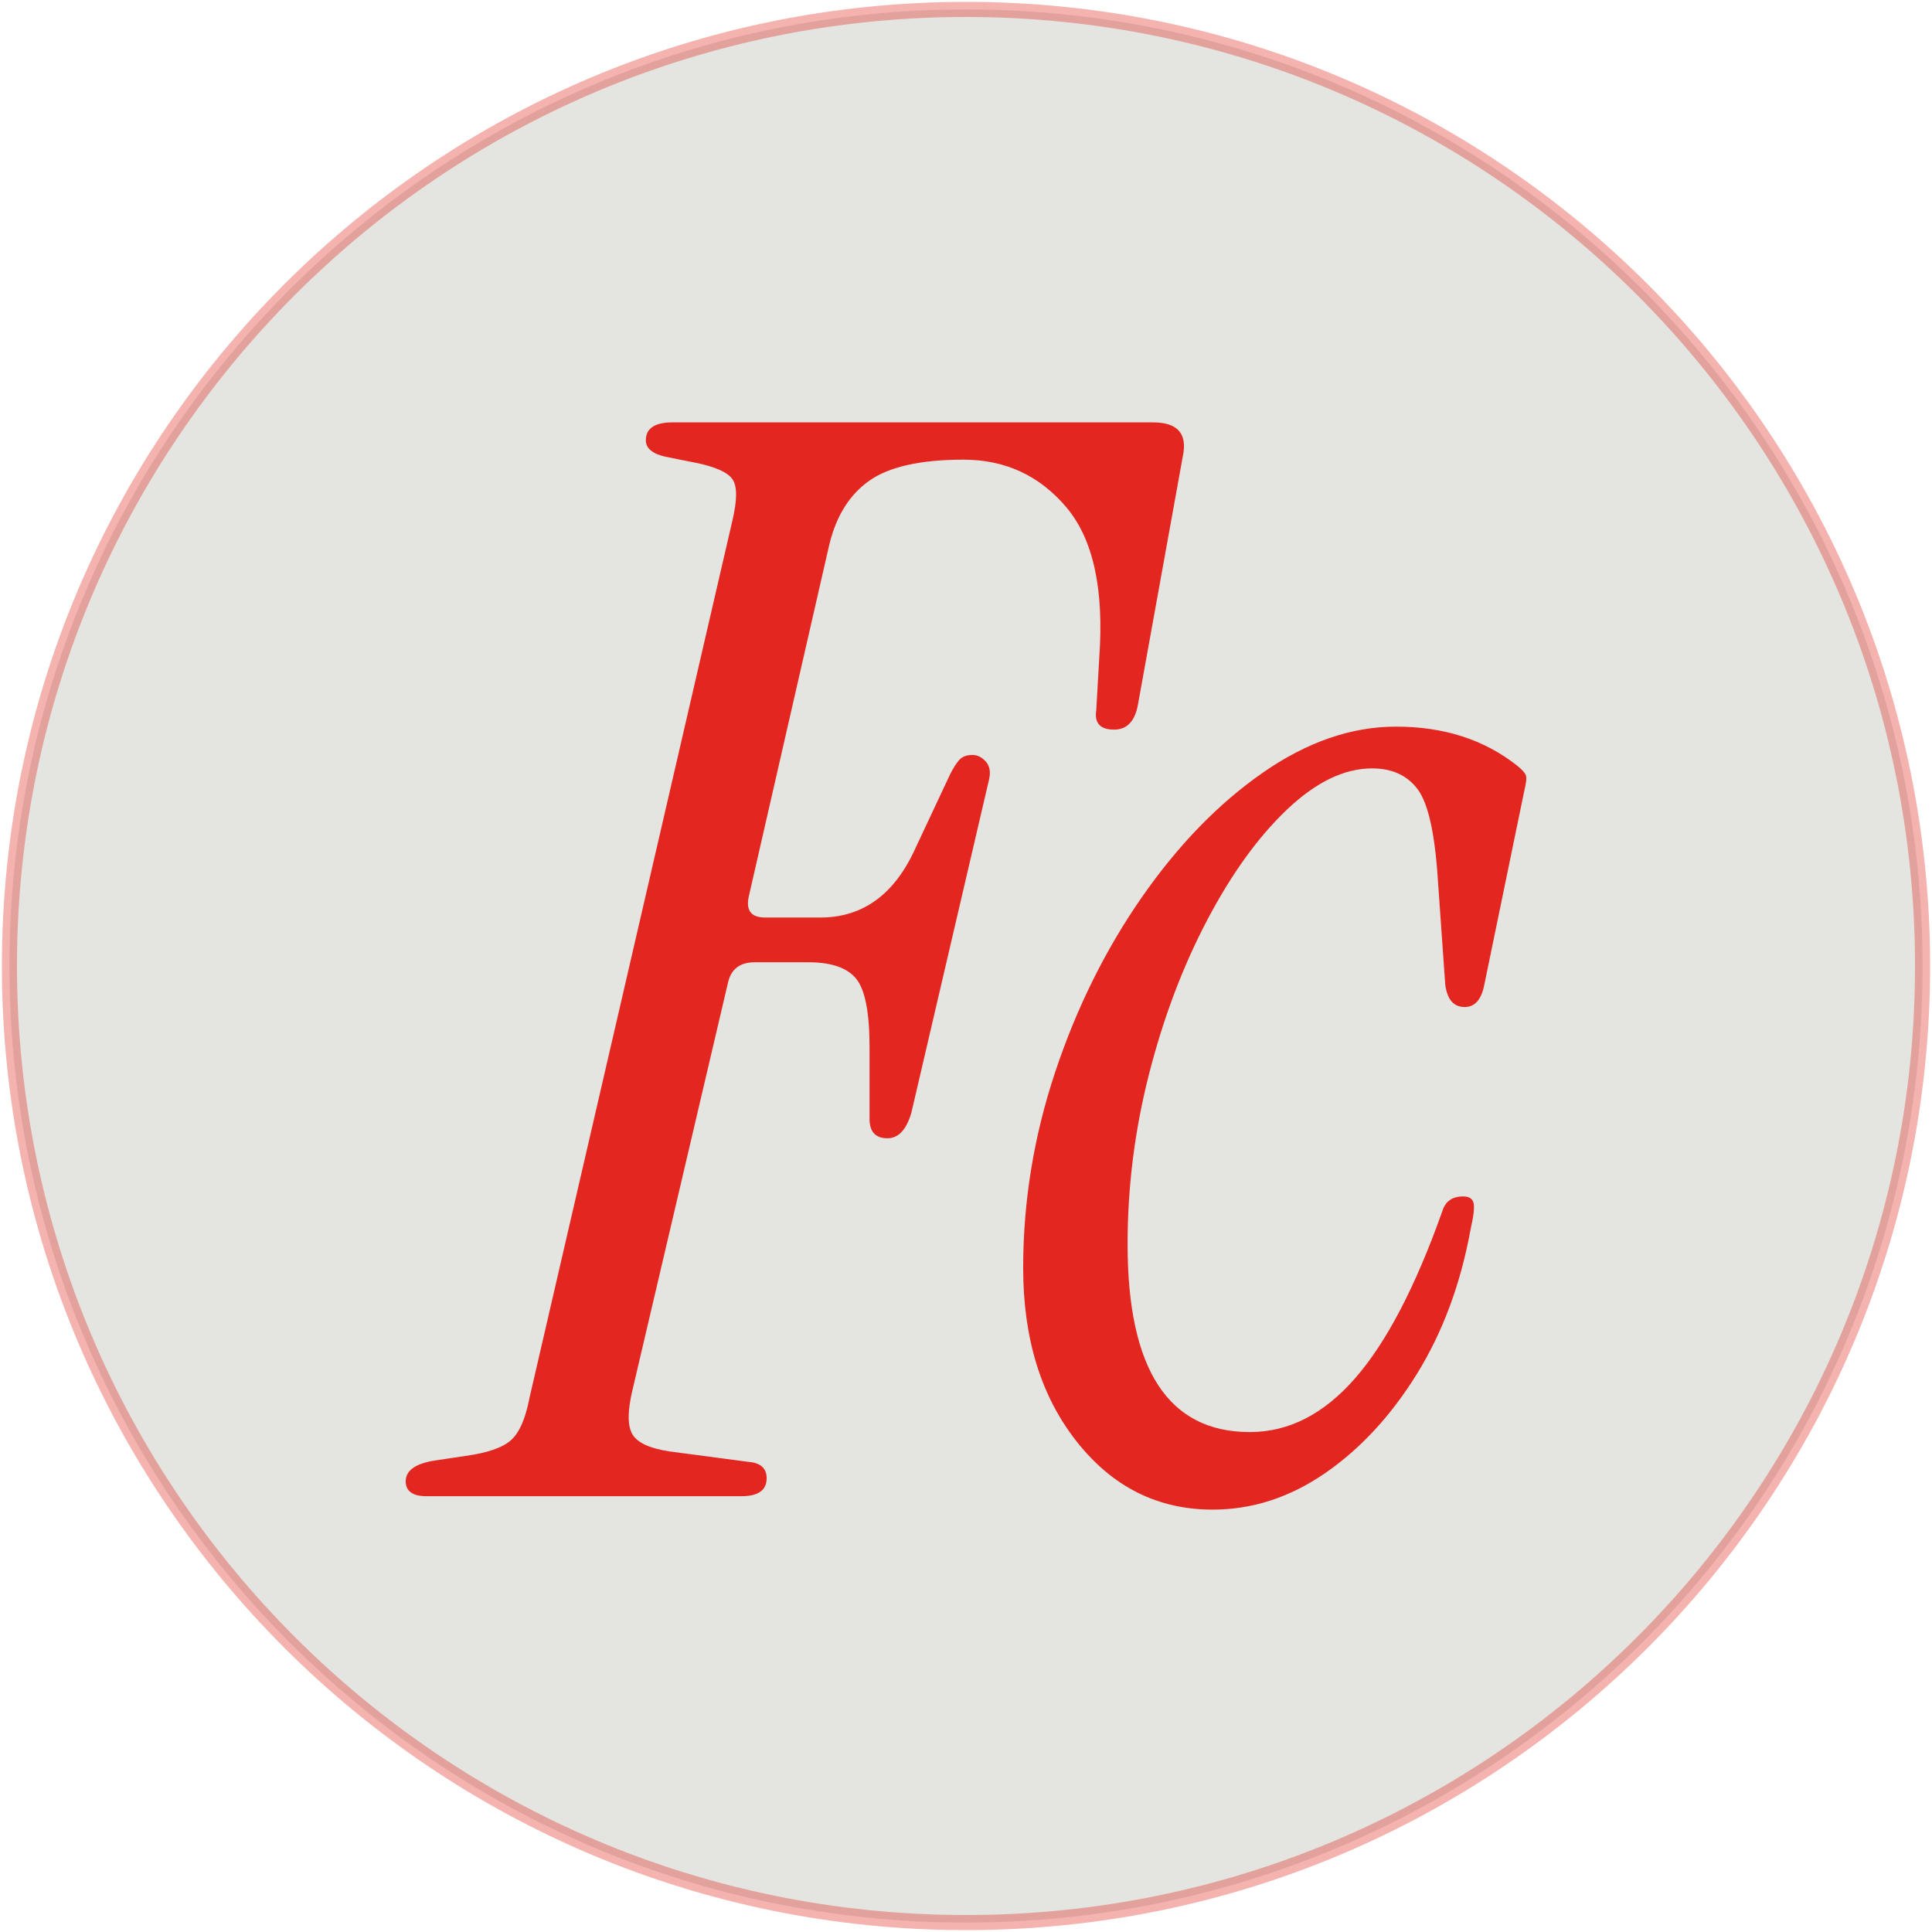
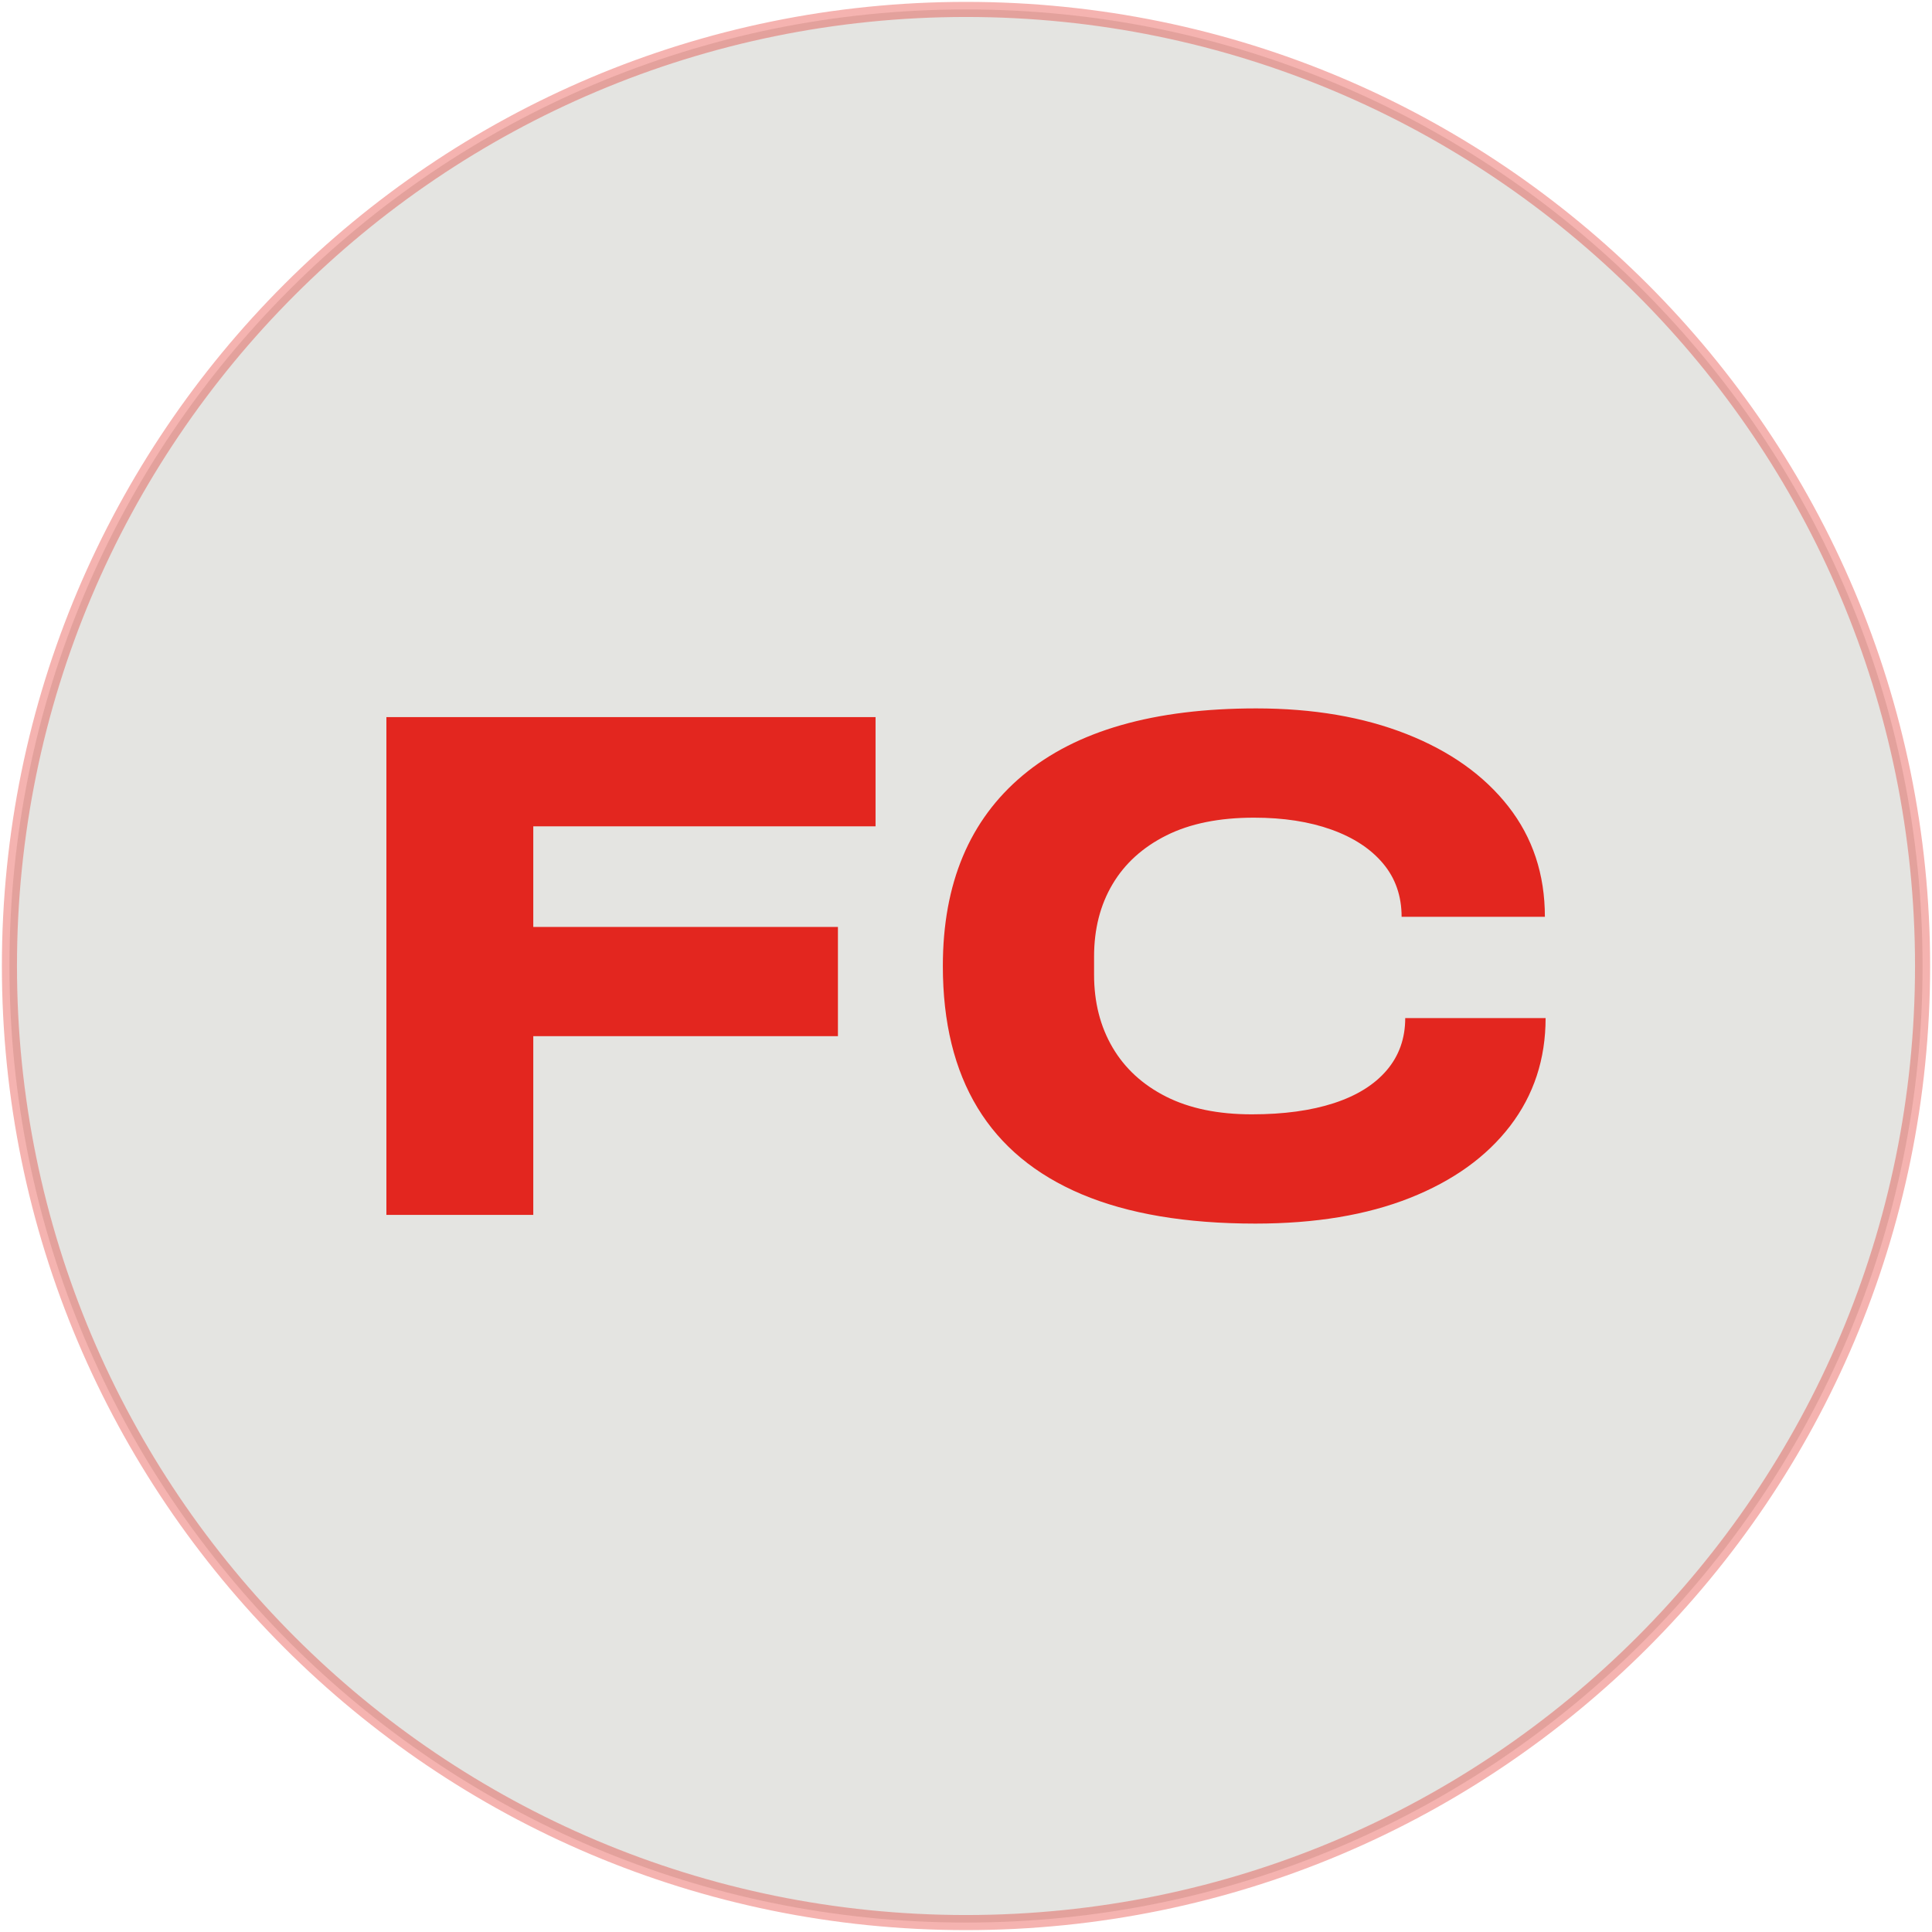
<svg xmlns="http://www.w3.org/2000/svg" viewBox="0 0 1024 1024" width="1024" height="1024">
  <circle cx="512" cy="512" r="507" fill="#e4e4e1" stroke="#e3261f" stroke-opacity="0.35" stroke-width="8" />
-   <path d="M392.90 793.02L226.11 793.02Q215.04 793.02 215.04 785.11L215.04 785.11Q215.04 776.42 230.85 774.05L230.85 774.05L246.66 771.68Q264.05 769.30 270.77 763.38Q277.49 757.45 280.65 740.85L280.65 740.85L388.16 276.04Q392.11 259.44 388.16 253.91Q384.20 248.37 368.39 245.21L368.39 245.21L352.58 242.05Q342.31 239.68 342.31 233.35L342.31 233.35Q342.31 223.87 356.54 223.87L356.54 223.87L611.07 223.87Q630.84 223.87 626.88 242.05L626.88 242.05L603.17 373.27Q600.80 386.71 590.52 386.71L590.52 386.71Q579.45 386.71 581.04 376.43L581.04 376.43L582.62 348.76Q586.57 294.22 565.23 268.92Q543.88 243.63 510.68 243.63L510.68 243.63Q476.69 243.63 460.88 254.70Q445.07 265.76 439.54 288.69L439.54 288.69L396.85 475.24Q394.48 486.31 405.55 486.31L405.55 486.31L434.80 486.31Q468.79 486.31 485.39 449.16L485.39 449.16L503.57 410.42Q505.94 405.68 508.31 402.91Q510.68 400.15 515.43 400.15L515.43 400.15Q519.38 400.15 522.54 403.70Q525.70 407.26 524.12 413.58L524.12 413.58L483.02 589.86Q479.06 603.30 470.37 603.30L470.37 603.30Q460.88 603.30 460.88 593.03L460.88 593.03L460.88 555.08Q460.88 527.41 453.77 518.72Q446.65 510.02 428.47 510.02L428.47 510.02L400.01 510.02Q388.16 510.02 385.79 521.09L385.79 521.09L335.19 736.89Q331.24 753.49 335.19 760.21Q339.15 766.93 354.96 769.30L354.96 769.30L396.85 774.84Q406.34 775.63 406.34 783.53L406.34 783.53Q406.34 793.02 392.90 793.02L392.90 793.02ZM642.69 800.13L642.69 800.13Q599.22 800.13 570.76 764.17Q542.30 728.20 542.30 672.07L542.30 672.07Q542.30 619.11 559.30 568.12Q576.29 517.14 605.15 475.64Q634.00 434.14 669.18 409.63Q704.35 385.13 739.92 385.13L739.92 385.13Q777.87 385.13 803.95 405.68L803.95 405.68Q807.91 408.84 808.70 410.82Q809.49 412.79 807.91 419.12L807.91 419.12L786.56 522.67Q784.19 533.74 776.29 533.74L776.29 533.74Q767.59 533.74 766.01 521.88L766.01 521.88L762.06 465.76Q759.69 429.39 751.39 418.33Q743.09 407.26 727.28 407.26L727.28 407.26Q705.14 407.26 682.22 429.00Q659.29 450.74 639.93 487.49Q620.56 524.25 609.10 568.92Q597.64 613.58 597.64 659.43L597.64 659.43Q597.64 759.03 662.46 759.03L662.46 759.03Q693.29 759.03 718.19 730.57Q743.09 702.11 764.43 642.04L764.43 642.04Q766.80 634.13 775.50 634.13L775.50 634.13Q780.24 634.13 781.03 637.69Q781.82 641.24 779.45 651.52L779.45 651.52Q771.54 695.00 750.99 728.20Q730.44 761.40 702.38 780.77Q674.31 800.13 642.69 800.13Z" fill="#e3261f" />
+   <path d="M282.65 643.93L204.80 643.93L204.80 380.07L464.06 380.07L464.06 437.98L282.65 437.98L282.65 491.29L444.12 491.29L444.12 549.20L282.65 549.20L282.65 643.93ZM665.41 648.53L665.41 648.53Q610.18 648.53 573.36 633.00Q536.55 617.47 518.14 587.17Q499.73 556.87 499.73 512L499.73 512Q499.73 446.42 542.11 410.94Q584.49 375.47 665.79 375.47L665.79 375.47Q711.05 375.47 745.56 389.08Q780.08 402.70 799.45 427.43Q818.82 452.17 818.82 485.92L818.82 485.92L742.88 485.92Q742.88 469.43 733.10 457.73Q723.32 446.03 705.68 439.71Q688.04 433.38 664.64 433.38L664.64 433.38Q637.03 433.38 618.24 442.77Q599.44 452.17 589.66 468.66Q579.88 485.15 579.88 507.01L579.88 507.01L579.88 516.60Q579.88 538.46 589.66 555.15Q599.44 571.83 618.04 581.23Q636.64 590.62 663.49 590.62L663.49 590.62Q688.80 590.62 707.02 584.68Q725.24 578.73 735.02 567.23Q744.80 555.72 744.80 539.61L744.80 539.61L819.20 539.61Q819.20 572.21 800.41 596.76Q781.61 621.30 747.29 634.92Q712.96 648.53 665.41 648.53Z" fill="#e3261f" />
</svg>
